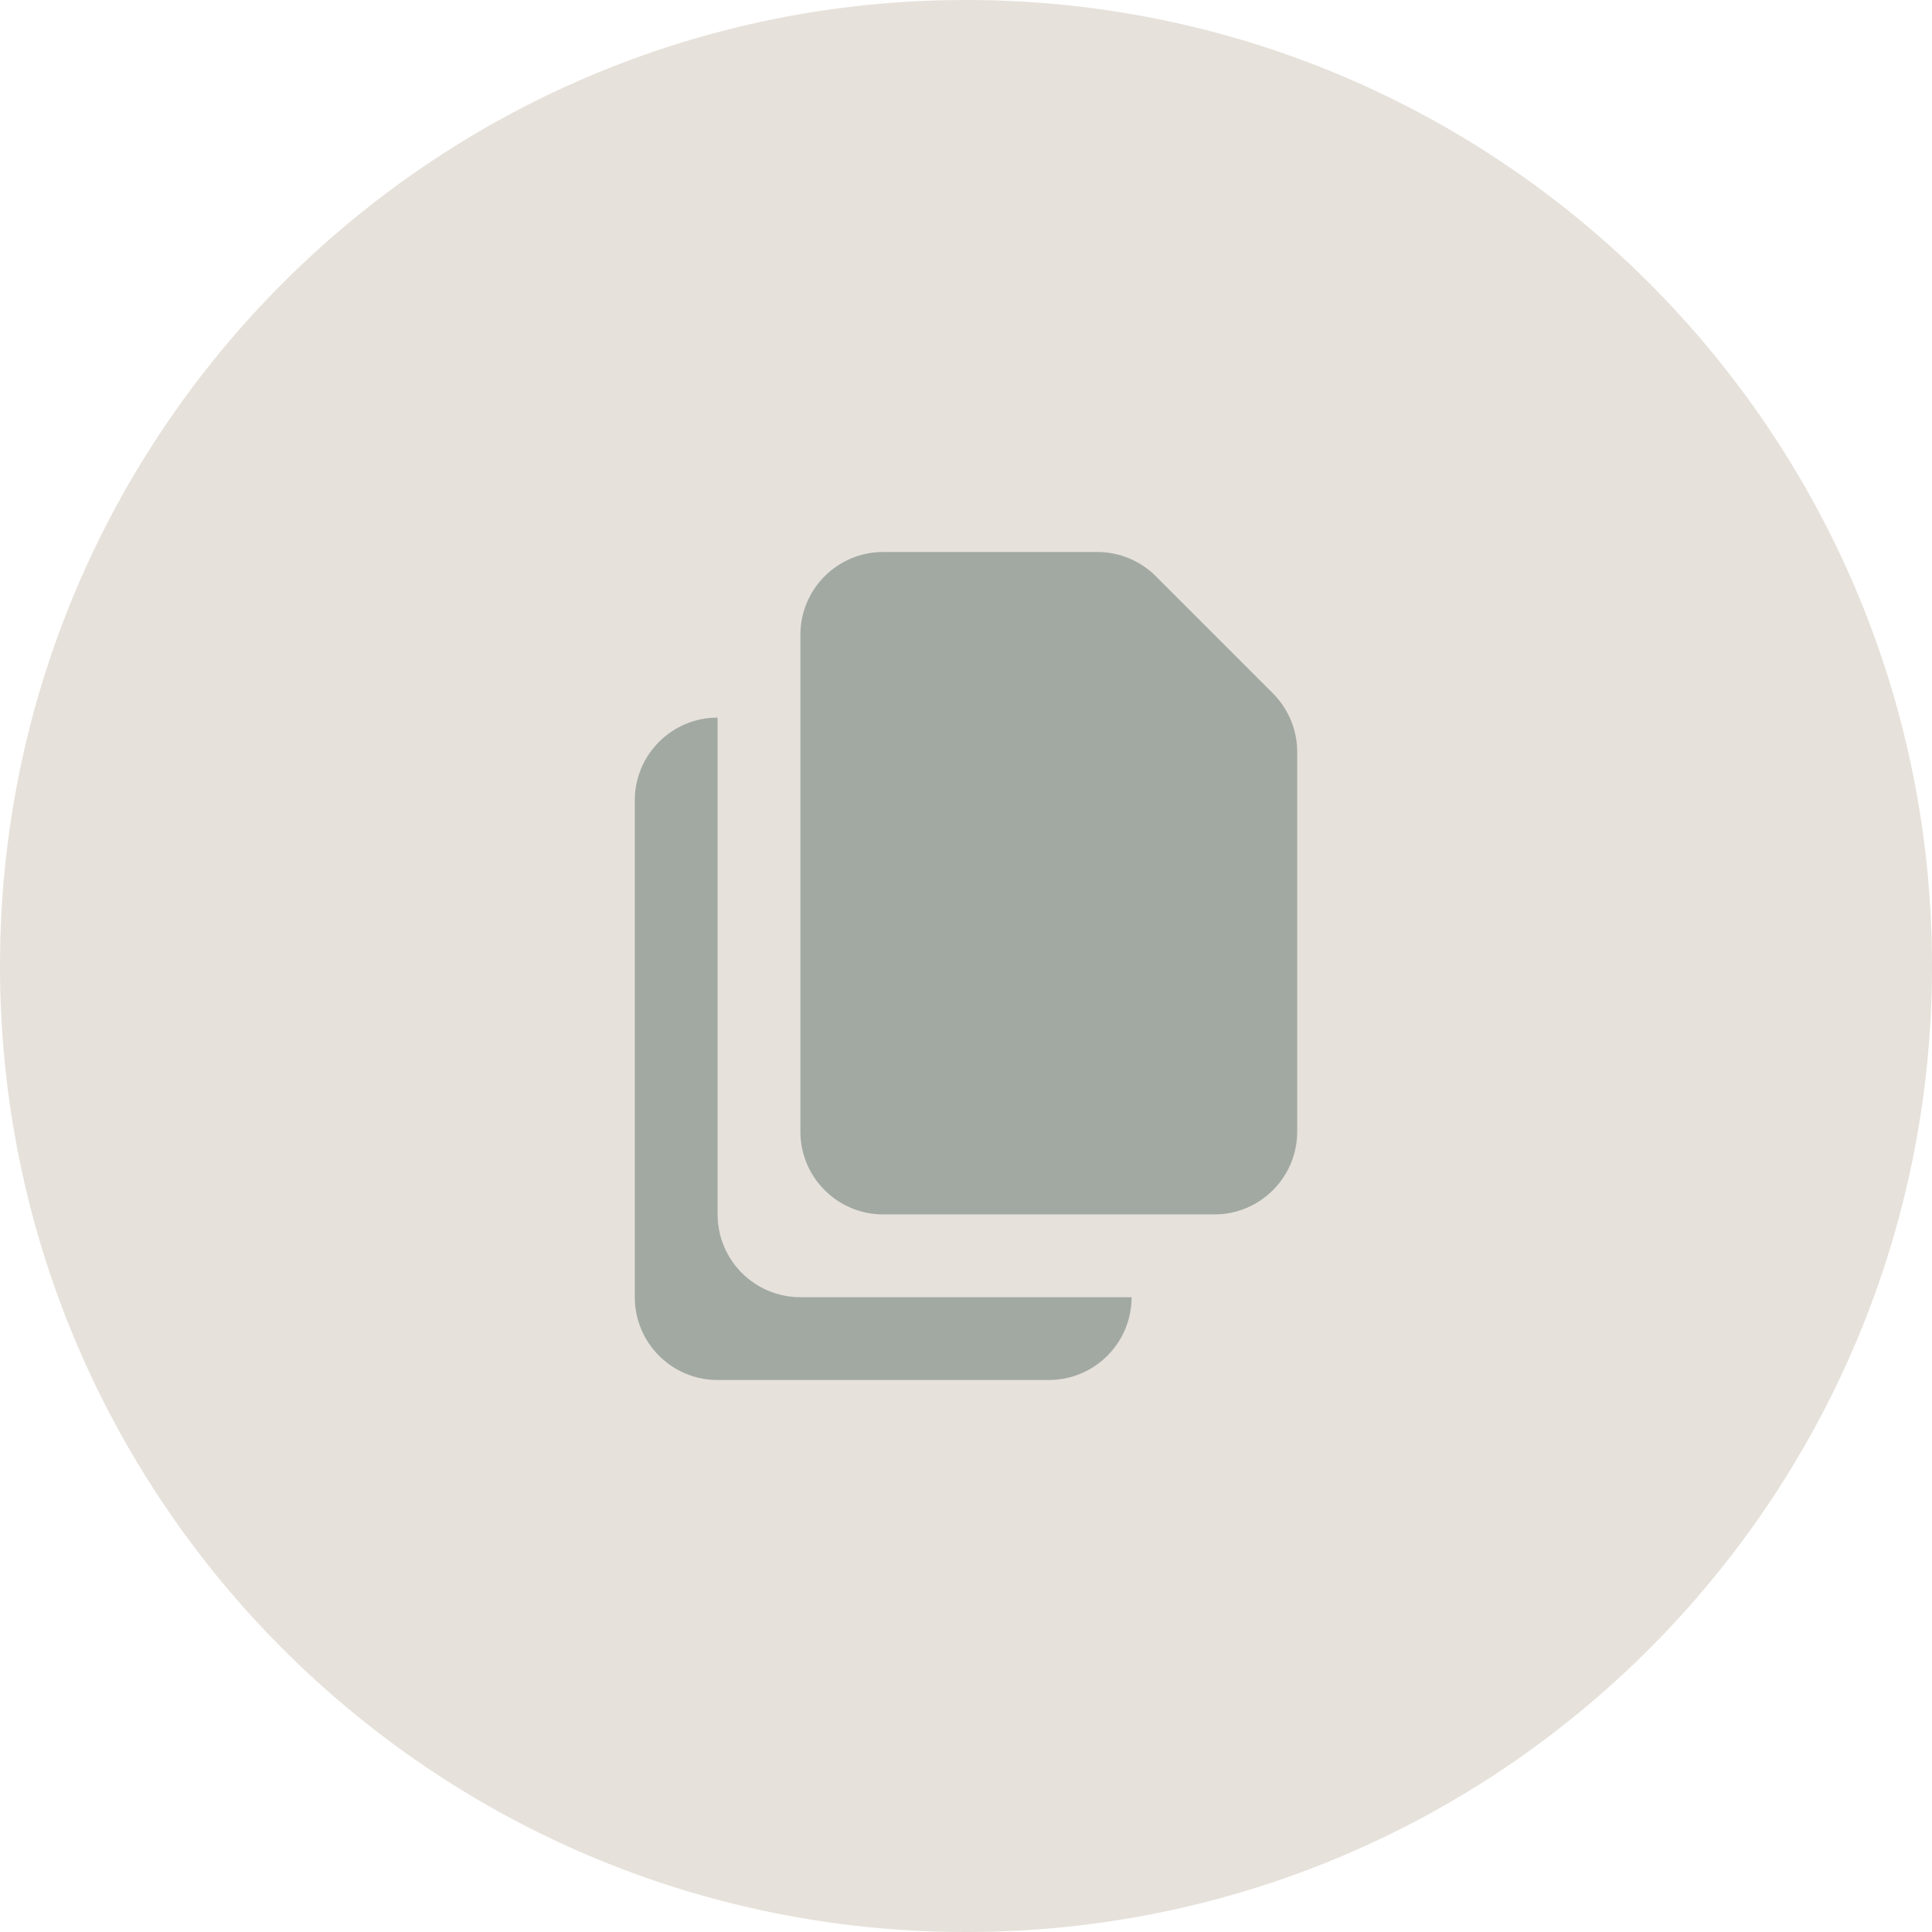
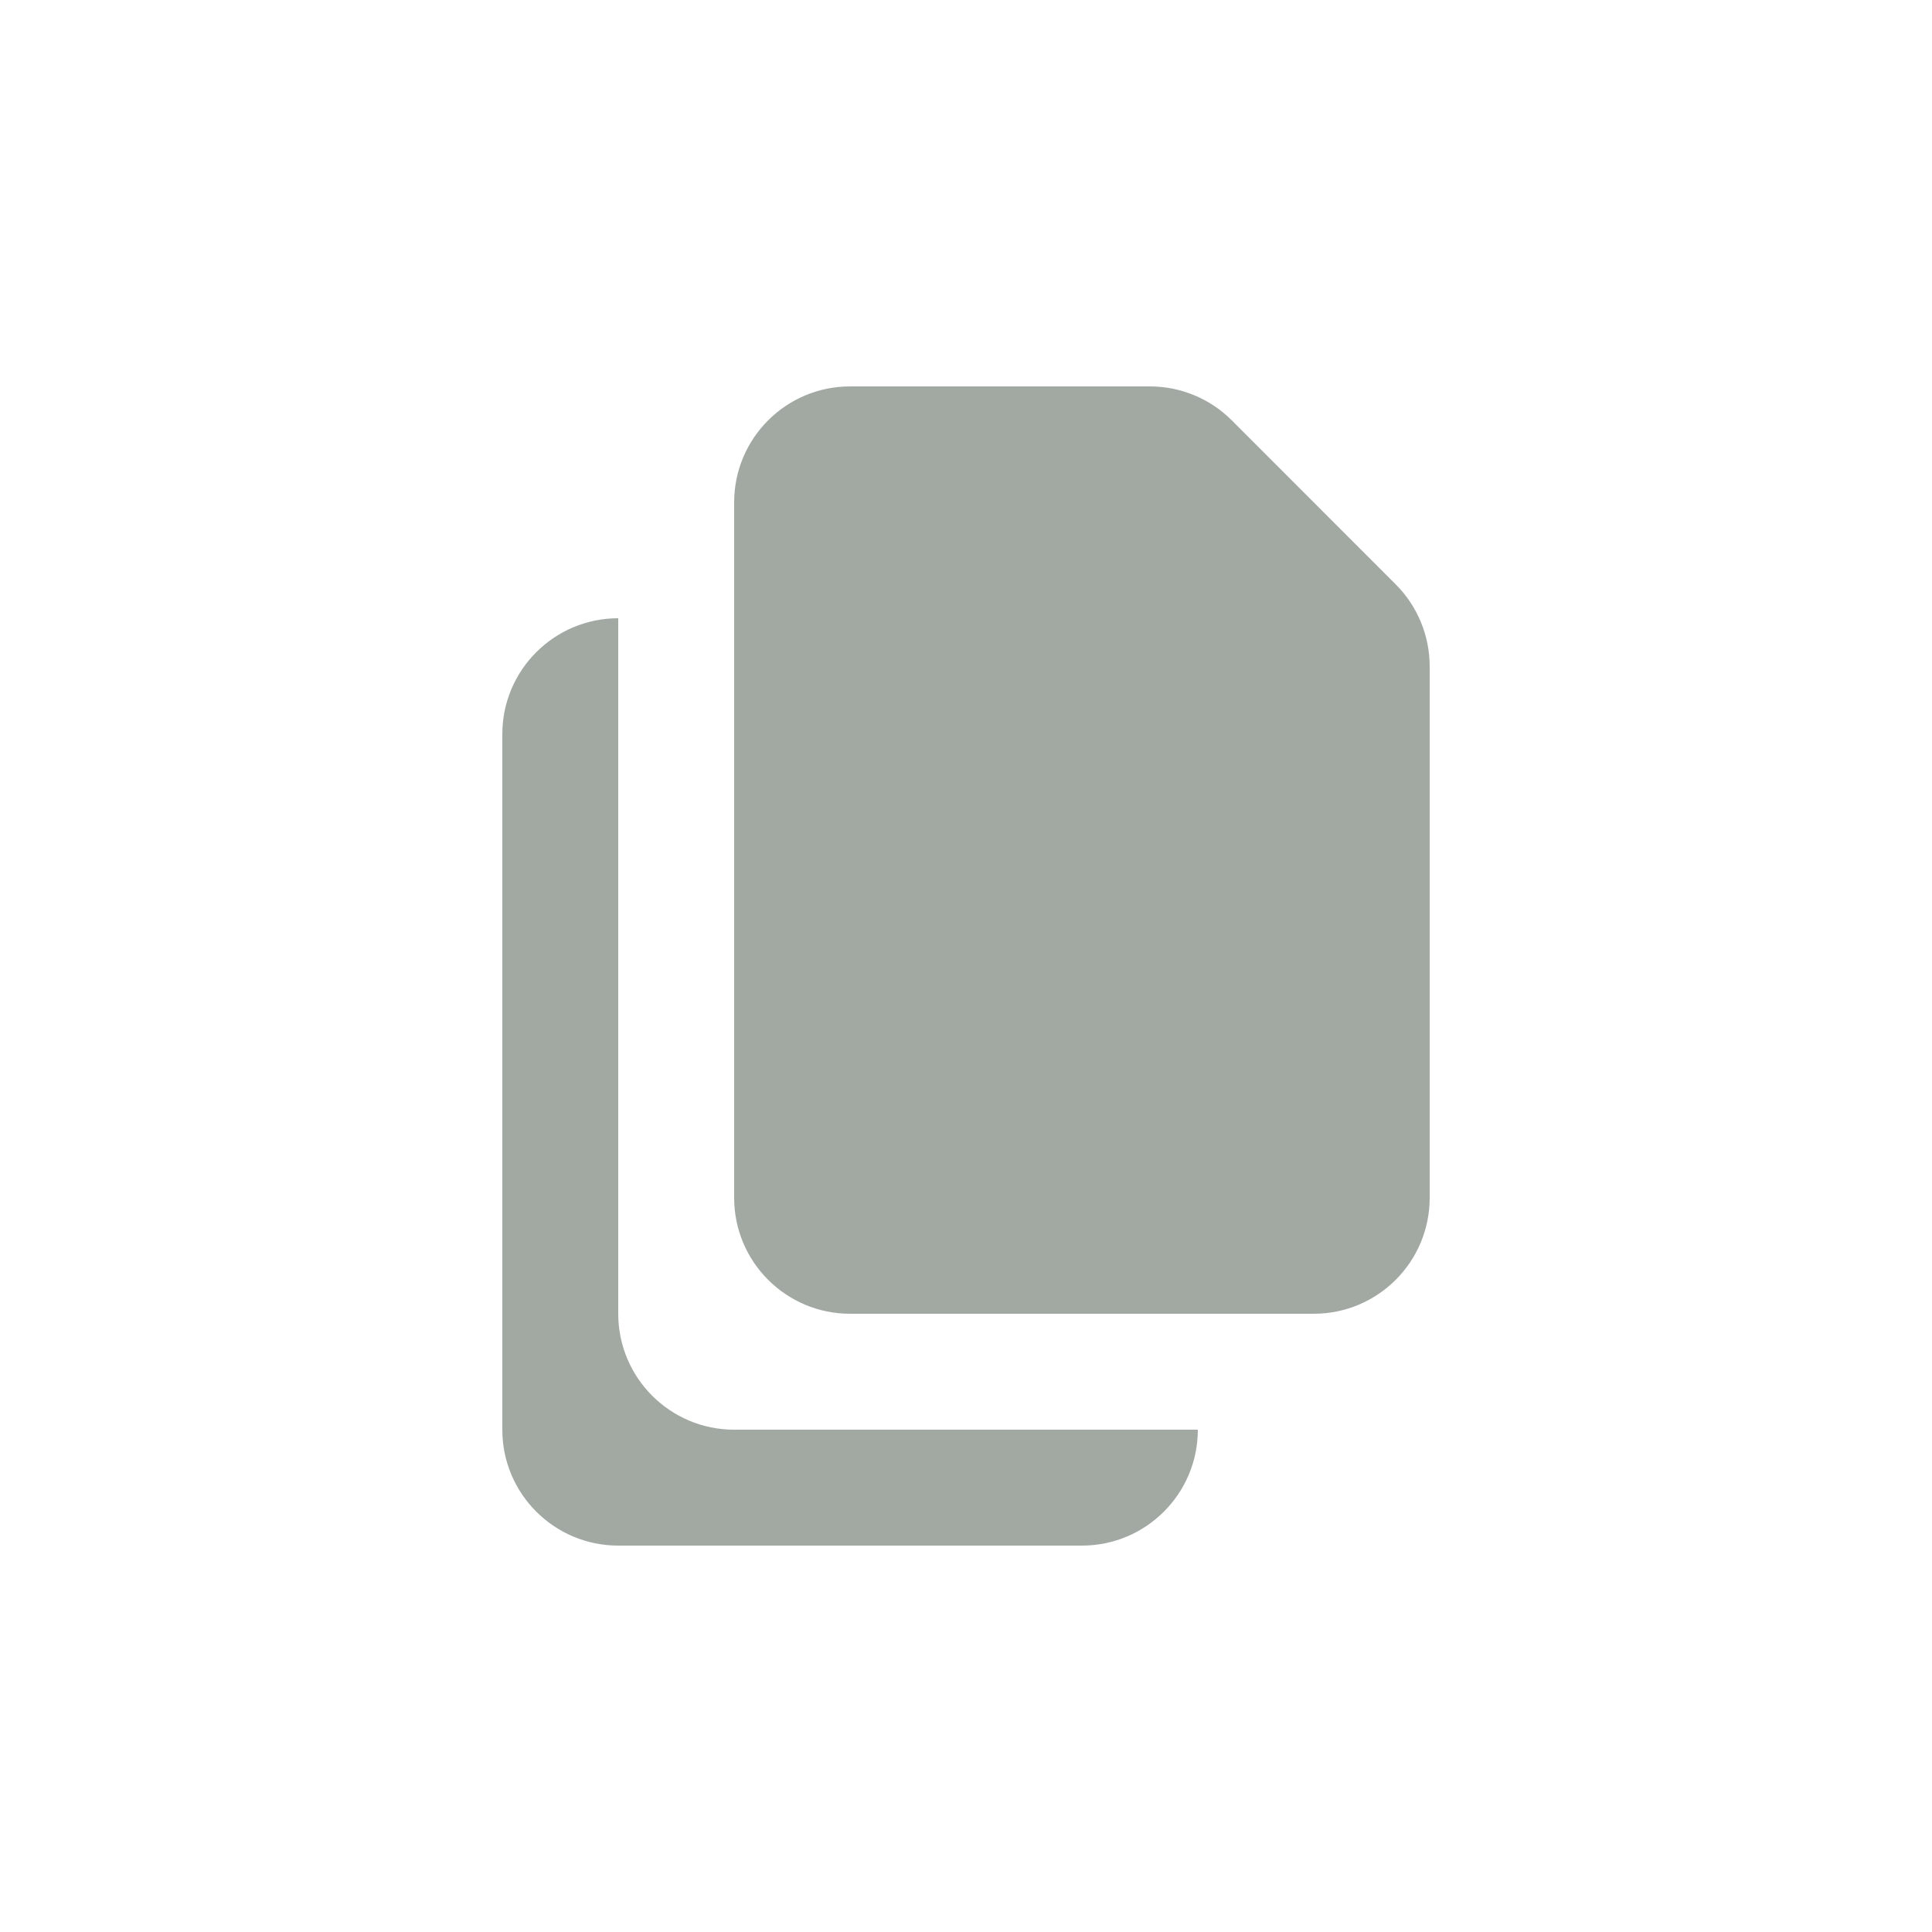
- <svg xmlns="http://www.w3.org/2000/svg" width="28" height="28" fill="none" viewBox="0 0 28 28">
-   <path fill="#e6e1da" d="M0 14C0 6.268 6.268 0 14 0s14 6.268 14 14-6.268 14-14 14S0 21.732 0 14" />
-   <path fill="#a2a9a3" d="M12.8 8a1.2 1.2 0 0 0-1.2 1.2v7.2a1.2 1.2 0 0 0 1.2 1.2h4.8a1.2 1.2 0 0 0 1.2-1.2v-5.503a1.2 1.2 0 0 0-.352-.848L16.75 8.35A1.2 1.2 0 0 0 15.902 8z" />
-   <path fill="#a2a9a3" d="M9.2 11.6a1.2 1.2 0 0 1 1.2-1.2v7.2a1.2 1.2 0 0 0 1.2 1.2h4.8a1.2 1.2 0 0 1-1.2 1.2h-4.8a1.2 1.2 0 0 1-1.2-1.2z" />
+ <svg xmlns="http://www.w3.org/2000/svg" width="20" height="20" fill="none" viewBox="0 0 20 20">
+   <path fill="#a2a9a3" d="M8.8 4a1.2 1.2 0 0 0-1.2 1.2v7.2a1.2 1.2 0 0 0 1.2 1.2h4.8a1.2 1.2 0 0 0 1.2-1.2V6.897a1.2 1.2 0 0 0-.352-.848L12.75 4.35A1.2 1.2 0 0 0 11.902 4z" />
+   <path fill="#a2a9a3" d="M5.2 7.6a1.2 1.2 0 0 1 1.2-1.2v7.2a1.2 1.2 0 0 0 1.2 1.2h4.8a1.2 1.2 0 0 1-1.2 1.2H6.4a1.2 1.2 0 0 1-1.2-1.2z" />
</svg>
